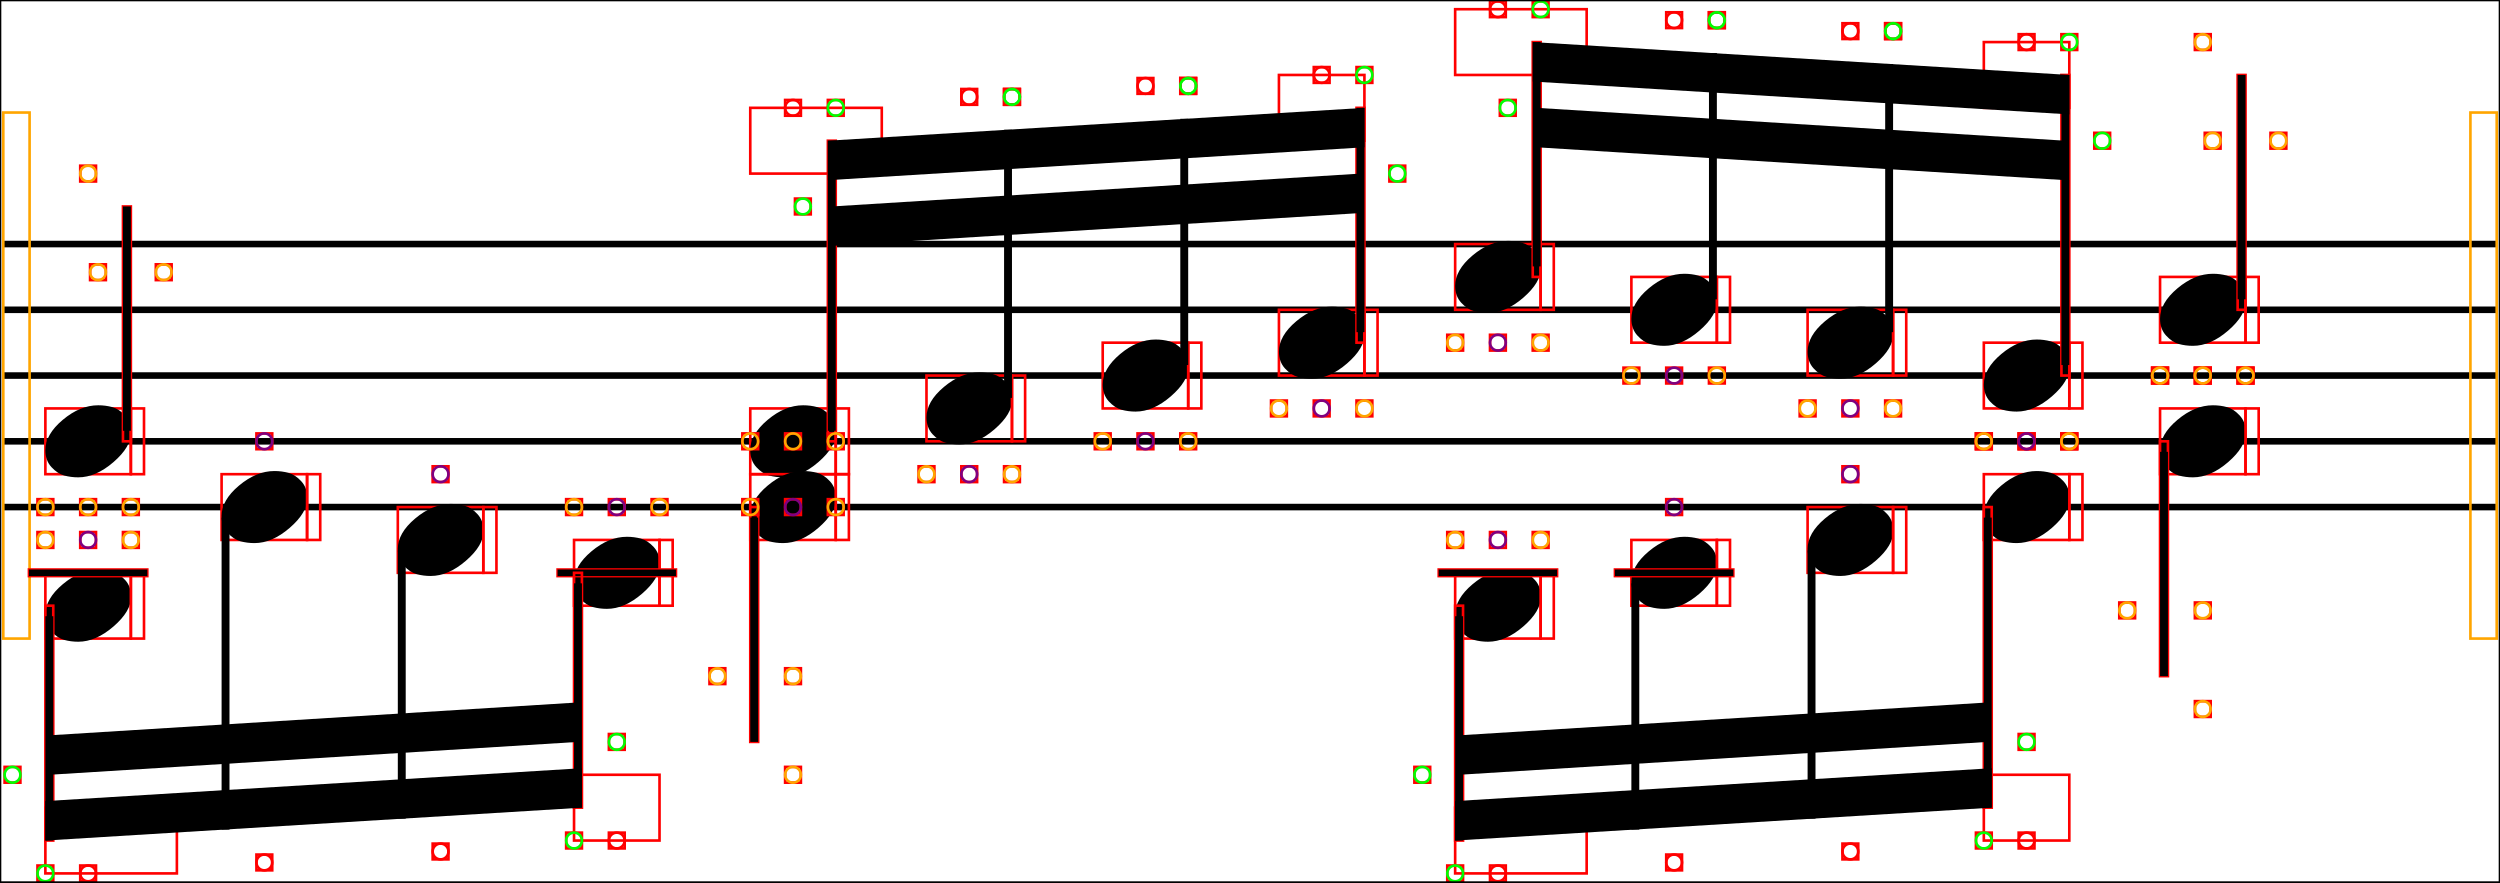
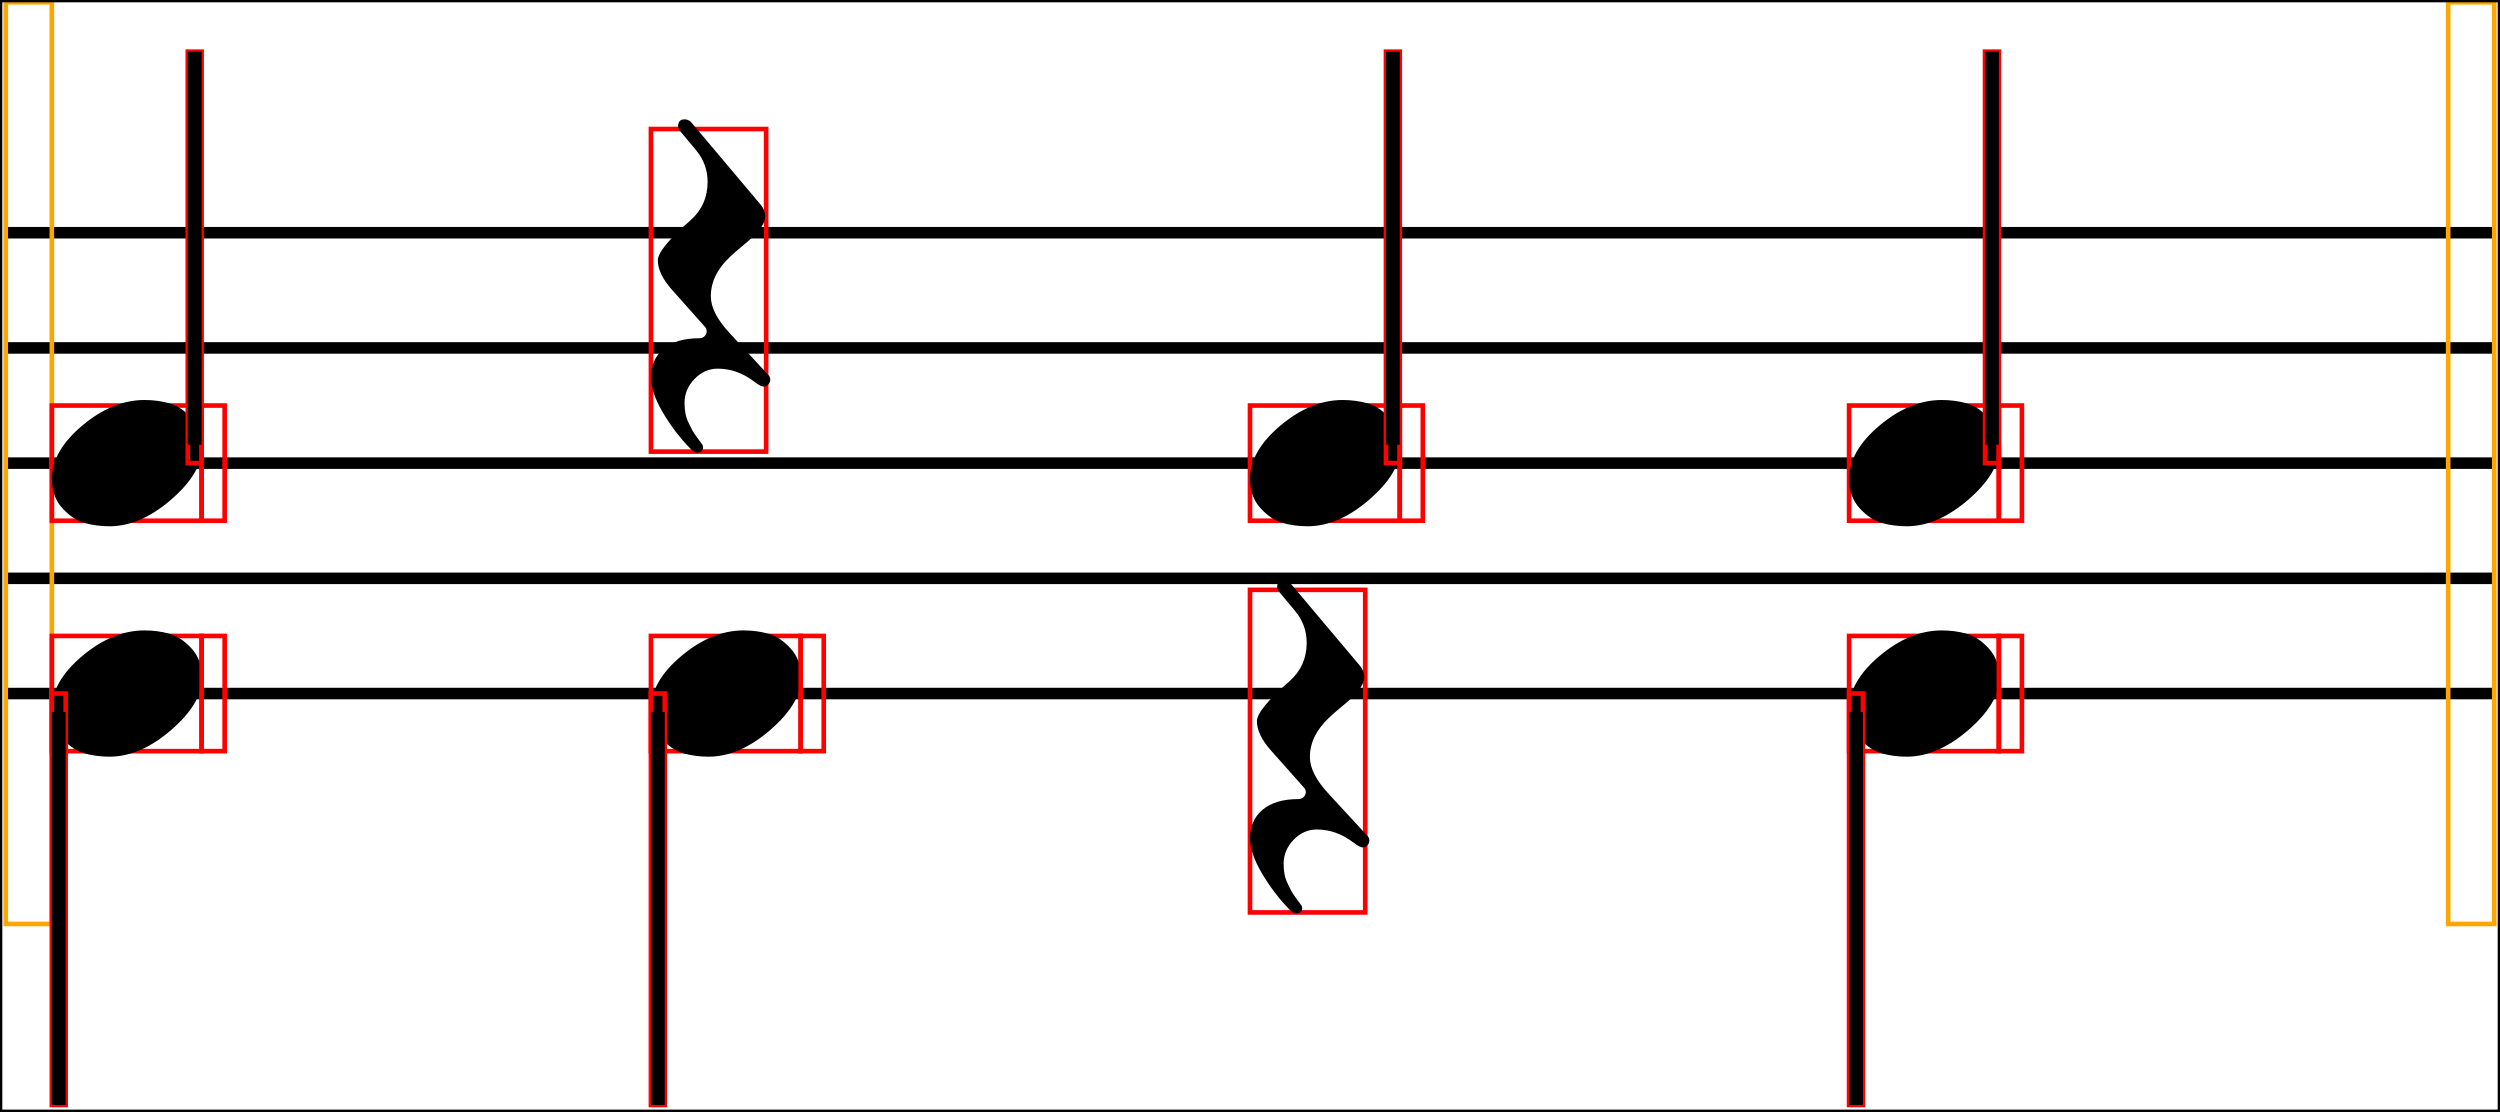
- <svg xmlns="http://www.w3.org/2000/svg" viewBox="0 0 950.5 335.571">
-   <line x1="1.25" y1="92.786" x2="949.25" y2="92.786" stroke="black" stroke-width="2.5" />
-   <line x1="1.25" y1="117.786" x2="949.25" y2="117.786" stroke="black" stroke-width="2.5" />
-   <line x1="1.25" y1="142.786" x2="949.25" y2="142.786" stroke="black" stroke-width="2.5" />
-   <line x1="1.25" y1="167.786" x2="949.25" y2="167.786" stroke="black" stroke-width="2.5" />
-   <line x1="1.25" y1="192.786" x2="949.25" y2="192.786" stroke="black" stroke-width="2.5" />
-   <rect x="1.25" y="42.786" width="10" height="200" stroke="orange" stroke-width="1" fill="none" />
-   <rect x="17.25" y="155.286" width="32.5" height="25" stroke="red" stroke-width="1" fill="none" />
-   <path d="M 17.25 171.186 Q 17.25 165.186 23.85 159.636 Q 30.45 154.086 37.35 154.086 Q 40.15 154.086 42.7 154.786 Q 45.25 155.486 47.55 157.986 Q 49.85 160.486 49.85 164.386 Q 49.85 169.886 43.15 175.686 Q 36.45 181.486 29.75 181.486 Q 26.95 181.486 24.4 180.786 Q 21.85 180.086 19.55 177.586 Q 17.25 175.086 17.25 171.186 Z " fill="black" />
-   <rect x="49.75" y="155.286" width="5" height="25" stroke="red" stroke-width="1" fill="none" />
-   <rect x="17.25" y="217.786" width="32.5" height="25" stroke="red" stroke-width="1" fill="none" />
-   <path d="M 17.25 233.686 Q 17.25 227.686 23.85 222.136 Q 30.45 216.586 37.35 216.586 Q 40.15 216.586 42.7 217.286 Q 45.25 217.986 47.55 220.486 Q 49.85 222.986 49.85 226.886 Q 49.85 232.386 43.15 238.186 Q 36.45 243.986 29.75 243.986 Q 26.95 243.986 24.4 243.286 Q 21.85 242.586 19.55 240.086 Q 17.25 237.586 17.25 233.686 Z " fill="black" />
-   <rect x="49.75" y="217.786" width="5" height="25" stroke="red" stroke-width="1" fill="none" />
-   <rect x="11" y="216.536" width="45" height="2.5" stroke="red" stroke-width="1" fill="none" />
-   <rect x="11" y="216.536" width="45" height="2.5" fill="black" />
-   <rect x="46.75" y="78.5" width="3" height="89.286" stroke="red" stroke-width="1" fill="none" />
-   <rect x="17.25" y="230.286" width="3" height="89.286" stroke="red" stroke-width="1" fill="none" />
-   <rect x="17.25" y="307.071" width="50" height="25" stroke="red" stroke-width="1" fill="none" />
-   <rect x="30.5" y="63" width="6" height="6" stroke="red" stroke-width="1" fill="none" />
-   <ellipse cx="33.5" cy="66" rx="3" ry="3" stroke="orange" stroke-width="1" fill="none" />
-   <rect x="30.5" y="189.786" width="6" height="6" stroke="red" stroke-width="1" fill="none" />
-   <ellipse cx="33.5" cy="192.786" rx="3" ry="3" stroke="orange" stroke-width="1" fill="none" />
-   <rect x="59.25" y="100.5" width="6" height="6" stroke="red" stroke-width="1" fill="none" />
-   <ellipse cx="62.25" cy="103.5" rx="3" ry="3" stroke="orange" stroke-width="1" fill="none" />
-   <rect x="46.75" y="189.786" width="6" height="6" stroke="red" stroke-width="1" fill="none" />
-   <ellipse cx="49.75" cy="192.786" rx="3" ry="3" stroke="orange" stroke-width="1" fill="none" />
-   <rect x="34.25" y="100.5" width="6" height="6" stroke="red" stroke-width="1" fill="none" />
-   <ellipse cx="37.25" cy="103.5" rx="3" ry="3" stroke="orange" stroke-width="1" fill="none" />
-   <rect x="14.25" y="189.786" width="6" height="6" stroke="red" stroke-width="1" fill="none" />
-   <ellipse cx="17.25" cy="192.786" rx="3" ry="3" stroke="orange" stroke-width="1" fill="none" />
-   <rect x="30.5" y="329.071" width="6" height="6" stroke="red" stroke-width="1" fill="none" />
-   <ellipse cx="33.5" cy="332.071" rx="3" ry="3" stroke="red" stroke-width="1" fill="none" />
-   <rect x="30.5" y="202.286" width="6" height="6" stroke="red" stroke-width="1" fill="none" />
-   <ellipse cx="33.5" cy="205.286" rx="3" ry="3" stroke="purple" stroke-width="1" fill="none" />
-   <rect x="14.25" y="329.071" width="6" height="6" stroke="red" stroke-width="1" fill="none" />
-   <ellipse cx="17.25" cy="332.071" rx="3" ry="3" stroke="lime" stroke-width="1" fill="none" />
-   <rect x="46.75" y="202.286" width="6" height="6" stroke="red" stroke-width="1" fill="none" />
-   <ellipse cx="49.75" cy="205.286" rx="3" ry="3" stroke="orange" stroke-width="1" fill="none" />
-   <rect x="1.75" y="291.571" width="6" height="6" stroke="red" stroke-width="1" fill="none" />
-   <ellipse cx="4.75" cy="294.571" rx="3" ry="3" stroke="lime" stroke-width="1" fill="none" />
-   <rect x="14.25" y="202.286" width="6" height="6" stroke="red" stroke-width="1" fill="none" />
-   <ellipse cx="17.25" cy="205.286" rx="3" ry="3" stroke="orange" stroke-width="1" fill="none" />
-   <rect x="84.25" y="180.286" width="32.5" height="25" stroke="red" stroke-width="1" fill="none" />
-   <path d="M 84.25 196.186 Q 84.25 190.186 90.85 184.636 Q 97.45 179.086 104.35 179.086 Q 107.15 179.086 109.7 179.786 Q 112.25 180.486 114.55 182.986 Q 116.85 185.486 116.85 189.386 Q 116.85 194.886 110.15 200.686 Q 103.45 206.486 96.75 206.486 Q 93.95 206.486 91.4 205.786 Q 88.85 205.086 86.55 202.586 Q 84.25 200.086 84.25 196.186 Z " fill="black" />
-   <rect x="116.75" y="180.286" width="5" height="25" stroke="red" stroke-width="1" fill="none" />
-   <rect x="97.5" y="324.905" width="6" height="6" stroke="red" stroke-width="1" fill="none" />
-   <ellipse cx="100.5" cy="327.905" rx="3" ry="3" stroke="red" stroke-width="1" fill="none" />
-   <rect x="97.5" y="164.786" width="6" height="6" stroke="red" stroke-width="1" fill="none" />
-   <ellipse cx="100.5" cy="167.786" rx="3" ry="3" stroke="purple" stroke-width="1" fill="none" />
-   <rect x="151.25" y="192.786" width="32.5" height="25" stroke="red" stroke-width="1" fill="none" />
-   <path d="M 151.25 208.686 Q 151.25 202.686 157.85 197.136 Q 164.45 191.586 171.35 191.586 Q 174.15 191.586 176.7 192.286 Q 179.25 192.986 181.55 195.486 Q 183.85 197.986 183.85 201.886 Q 183.85 207.386 177.15 213.186 Q 170.45 218.986 163.75 218.986 Q 160.95 218.986 158.4 218.286 Q 155.85 217.586 153.55 215.086 Q 151.25 212.586 151.25 208.686 Z " fill="black" />
-   <rect x="183.75" y="192.786" width="5" height="25" stroke="red" stroke-width="1" fill="none" />
-   <rect x="164.5" y="320.738" width="6" height="6" stroke="red" stroke-width="1" fill="none" />
-   <ellipse cx="167.5" cy="323.738" rx="3" ry="3" stroke="red" stroke-width="1" fill="none" />
-   <rect x="164.5" y="177.286" width="6" height="6" stroke="red" stroke-width="1" fill="none" />
-   <ellipse cx="167.5" cy="180.286" rx="3" ry="3" stroke="purple" stroke-width="1" fill="none" />
-   <rect x="218.25" y="205.286" width="32.5" height="25" stroke="red" stroke-width="1" fill="none" />
-   <path d="M 218.25 221.186 Q 218.25 215.186 224.85 209.636 Q 231.45 204.086 238.35 204.086 Q 241.15 204.086 243.7 204.786 Q 246.25 205.486 248.55 207.986 Q 250.85 210.486 250.85 214.386 Q 250.85 219.886 244.15 225.686 Q 237.45 231.486 230.75 231.486 Q 227.95 231.486 225.4 230.786 Q 222.85 230.086 220.55 227.586 Q 218.25 225.086 218.25 221.186 Z " fill="black" />
-   <rect x="250.75" y="205.286" width="5" height="25" stroke="red" stroke-width="1" fill="none" />
-   <rect x="212" y="216.536" width="45" height="2.5" stroke="red" stroke-width="1" fill="none" />
-   <rect x="212" y="216.536" width="45" height="2.5" fill="black" />
-   <rect x="218.25" y="217.786" width="3" height="89.286" stroke="red" stroke-width="1" fill="none" />
-   <rect x="218.25" y="294.571" width="32.5" height="25" stroke="red" stroke-width="1" fill="none" />
-   <rect x="231.5" y="316.571" width="6" height="6" stroke="red" stroke-width="1" fill="none" />
-   <ellipse cx="234.5" cy="319.571" rx="3" ry="3" stroke="red" stroke-width="1" fill="none" />
-   <rect x="231.5" y="189.786" width="6" height="6" stroke="red" stroke-width="1" fill="none" />
-   <ellipse cx="234.5" cy="192.786" rx="3" ry="3" stroke="purple" stroke-width="1" fill="none" />
-   <rect x="231.5" y="279.071" width="6" height="6" stroke="red" stroke-width="1" fill="none" />
-   <ellipse cx="234.5" cy="282.071" rx="3" ry="3" stroke="lime" stroke-width="1" fill="none" />
-   <rect x="247.75" y="189.786" width="6" height="6" stroke="red" stroke-width="1" fill="none" />
-   <ellipse cx="250.75" cy="192.786" rx="3" ry="3" stroke="orange" stroke-width="1" fill="none" />
-   <rect x="215.25" y="316.571" width="6" height="6" stroke="red" stroke-width="1" fill="none" />
-   <ellipse cx="218.25" cy="319.571" rx="3" ry="3" stroke="lime" stroke-width="1" fill="none" />
-   <rect x="215.25" y="189.786" width="6" height="6" stroke="red" stroke-width="1" fill="none" />
-   <ellipse cx="218.25" cy="192.786" rx="3" ry="3" stroke="orange" stroke-width="1" fill="none" />
-   <rect x="285.25" y="155.286" width="32.5" height="25" stroke="red" stroke-width="1" fill="none" />
-   <path d="M 285.25 171.186 Q 285.25 165.186 291.85 159.636 Q 298.45 154.086 305.35 154.086 Q 308.15 154.086 310.7 154.786 Q 313.25 155.486 315.55 157.986 Q 317.85 160.486 317.85 164.386 Q 317.85 169.886 311.15 175.686 Q 304.45 181.486 297.75 181.486 Q 294.95 181.486 292.4 180.786 Q 289.85 180.086 287.55 177.586 Q 285.25 175.086 285.25 171.186 Z " fill="black" />
-   <rect x="317.75" y="155.286" width="5" height="25" stroke="red" stroke-width="1" fill="none" />
-   <rect x="285.25" y="180.286" width="32.5" height="25" stroke="red" stroke-width="1" fill="none" />
-   <path d="M 285.25 196.186 Q 285.25 190.186 291.85 184.636 Q 298.45 179.086 305.35 179.086 Q 308.15 179.086 310.7 179.786 Q 313.25 180.486 315.55 182.986 Q 317.85 185.486 317.85 189.386 Q 317.85 194.886 311.15 200.686 Q 304.45 206.486 297.75 206.486 Q 294.95 206.486 292.4 205.786 Q 289.85 205.086 287.55 202.586 Q 285.25 200.086 285.25 196.186 Z " fill="black" />
-   <rect x="317.75" y="180.286" width="5" height="25" stroke="red" stroke-width="1" fill="none" />
-   <rect x="314.75" y="53.5" width="3" height="114.286" stroke="red" stroke-width="1" fill="none" />
-   <rect x="285.25" y="41" width="50" height="25" stroke="red" stroke-width="1" fill="none" />
-   <rect x="285.25" y="192.786" width="3" height="89.286" stroke="red" stroke-width="1" fill="none" />
-   <rect x="298.5" y="38" width="6" height="6" stroke="red" stroke-width="1" fill="none" />
-   <ellipse cx="301.5" cy="41" rx="3" ry="3" stroke="red" stroke-width="1" fill="none" />
-   <rect x="298.5" y="189.786" width="6" height="6" stroke="red" stroke-width="1" fill="none" />
-   <ellipse cx="301.5" cy="192.786" rx="3" ry="3" stroke="purple" stroke-width="1" fill="none" />
-   <rect x="314.75" y="38" width="6" height="6" stroke="red" stroke-width="1" fill="none" />
-   <ellipse cx="317.75" cy="41" rx="3" ry="3" stroke="lime" stroke-width="1" fill="none" />
-   <rect x="314.75" y="189.786" width="6" height="6" stroke="red" stroke-width="1" fill="none" />
-   <ellipse cx="317.75" cy="192.786" rx="3" ry="3" stroke="orange" stroke-width="1" fill="none" />
-   <rect x="302.25" y="75.5" width="6" height="6" stroke="red" stroke-width="1" fill="none" />
-   <ellipse cx="305.25" cy="78.5" rx="3" ry="3" stroke="lime" stroke-width="1" fill="none" />
-   <rect x="282.25" y="189.786" width="6" height="6" stroke="red" stroke-width="1" fill="none" />
-   <ellipse cx="285.25" cy="192.786" rx="3" ry="3" stroke="orange" stroke-width="1" fill="none" />
-   <rect x="298.5" y="291.571" width="6" height="6" stroke="red" stroke-width="1" fill="none" />
-   <ellipse cx="301.5" cy="294.571" rx="3" ry="3" stroke="orange" stroke-width="1" fill="none" />
-   <rect x="298.5" y="164.786" width="6" height="6" stroke="red" stroke-width="1" fill="none" />
-   <ellipse cx="301.5" cy="167.786" rx="3" ry="3" stroke="orange" stroke-width="1" fill="none" />
-   <rect x="298.5" y="254.071" width="6" height="6" stroke="red" stroke-width="1" fill="none" />
-   <ellipse cx="301.5" cy="257.071" rx="3" ry="3" stroke="orange" stroke-width="1" fill="none" />
-   <rect x="314.75" y="164.786" width="6" height="6" stroke="red" stroke-width="1" fill="none" />
-   <ellipse cx="317.75" cy="167.786" rx="3" ry="3" stroke="orange" stroke-width="1" fill="none" />
-   <rect x="269.75" y="254.071" width="6" height="6" stroke="red" stroke-width="1" fill="none" />
-   <ellipse cx="272.75" cy="257.071" rx="3" ry="3" stroke="orange" stroke-width="1" fill="none" />
-   <rect x="282.25" y="164.786" width="6" height="6" stroke="red" stroke-width="1" fill="none" />
-   <ellipse cx="285.25" cy="167.786" rx="3" ry="3" stroke="orange" stroke-width="1" fill="none" />
-   <rect x="352.25" y="142.786" width="32.5" height="25" stroke="red" stroke-width="1" fill="none" />
-   <path d="M 352.25 158.686 Q 352.25 152.686 358.85 147.136 Q 365.45 141.586 372.35 141.586 Q 375.15 141.586 377.7 142.286 Q 380.25 142.986 382.55 145.486 Q 384.85 147.986 384.85 151.886 Q 384.85 157.386 378.15 163.186 Q 371.45 168.986 364.75 168.986 Q 361.95 168.986 359.4 168.286 Q 356.85 167.586 354.55 165.086 Q 352.25 162.586 352.25 158.686 Z " fill="black" />
-   <rect x="384.75" y="142.786" width="5" height="25" stroke="red" stroke-width="1" fill="none" />
-   <rect x="365.5" y="33.833" width="6" height="6" stroke="red" stroke-width="1" fill="none" />
-   <ellipse cx="368.5" cy="36.833" rx="3" ry="3" stroke="red" stroke-width="1" fill="none" />
-   <rect x="365.5" y="177.286" width="6" height="6" stroke="red" stroke-width="1" fill="none" />
-   <ellipse cx="368.5" cy="180.286" rx="3" ry="3" stroke="purple" stroke-width="1" fill="none" />
-   <rect x="381.75" y="33.833" width="6" height="6" stroke="red" stroke-width="1" fill="none" />
-   <ellipse cx="384.75" cy="36.833" rx="3" ry="3" stroke="lime" stroke-width="1" fill="none" />
-   <rect x="381.75" y="177.286" width="6" height="6" stroke="red" stroke-width="1" fill="none" />
-   <ellipse cx="384.75" cy="180.286" rx="3" ry="3" stroke="orange" stroke-width="1" fill="none" />
-   <rect x="381.75" y="33.833" width="6" height="6" stroke="red" stroke-width="1" fill="none" />
-   <ellipse cx="384.75" cy="36.833" rx="3" ry="3" stroke="lime" stroke-width="1" fill="none" />
-   <rect x="349.25" y="177.286" width="6" height="6" stroke="red" stroke-width="1" fill="none" />
-   <ellipse cx="352.25" cy="180.286" rx="3" ry="3" stroke="orange" stroke-width="1" fill="none" />
-   <rect x="419.25" y="130.286" width="32.5" height="25" stroke="red" stroke-width="1" fill="none" />
-   <path d="M 419.25 146.186 Q 419.25 140.186 425.85 134.636 Q 432.45 129.086 439.35 129.086 Q 442.15 129.086 444.7 129.786 Q 447.25 130.486 449.55 132.986 Q 451.85 135.486 451.85 139.386 Q 451.85 144.886 445.15 150.686 Q 438.45 156.486 431.75 156.486 Q 428.95 156.486 426.4 155.786 Q 423.85 155.086 421.55 152.586 Q 419.25 150.086 419.25 146.186 Z " fill="black" />
-   <rect x="451.75" y="130.286" width="5" height="25" stroke="red" stroke-width="1" fill="none" />
-   <rect x="432.5" y="29.667" width="6" height="6" stroke="red" stroke-width="1" fill="none" />
-   <ellipse cx="435.5" cy="32.667" rx="3" ry="3" stroke="red" stroke-width="1" fill="none" />
-   <rect x="432.5" y="164.786" width="6" height="6" stroke="red" stroke-width="1" fill="none" />
-   <ellipse cx="435.5" cy="167.786" rx="3" ry="3" stroke="purple" stroke-width="1" fill="none" />
-   <rect x="448.75" y="29.667" width="6" height="6" stroke="red" stroke-width="1" fill="none" />
-   <ellipse cx="451.75" cy="32.667" rx="3" ry="3" stroke="lime" stroke-width="1" fill="none" />
-   <rect x="448.75" y="164.786" width="6" height="6" stroke="red" stroke-width="1" fill="none" />
-   <ellipse cx="451.75" cy="167.786" rx="3" ry="3" stroke="orange" stroke-width="1" fill="none" />
-   <rect x="448.75" y="29.667" width="6" height="6" stroke="red" stroke-width="1" fill="none" />
-   <ellipse cx="451.75" cy="32.667" rx="3" ry="3" stroke="lime" stroke-width="1" fill="none" />
-   <rect x="416.25" y="164.786" width="6" height="6" stroke="red" stroke-width="1" fill="none" />
-   <ellipse cx="419.25" cy="167.786" rx="3" ry="3" stroke="orange" stroke-width="1" fill="none" />
-   <rect x="486.25" y="117.786" width="32.5" height="25" stroke="red" stroke-width="1" fill="none" />
-   <path d="M 486.25 133.686 Q 486.25 127.686 492.85 122.136 Q 499.45 116.586 506.35 116.586 Q 509.15 116.586 511.7 117.286 Q 514.25 117.986 516.55 120.486 Q 518.85 122.986 518.85 126.886 Q 518.85 132.386 512.15 138.186 Q 505.45 143.986 498.75 143.986 Q 495.95 143.986 493.4 143.286 Q 490.85 142.586 488.55 140.086 Q 486.25 137.586 486.25 133.686 Z " fill="black" />
-   <rect x="518.75" y="117.786" width="5" height="25" stroke="red" stroke-width="1" fill="none" />
-   <rect x="515.75" y="41" width="3" height="89.286" stroke="red" stroke-width="1" fill="none" />
-   <rect x="486.25" y="28.5" width="32.5" height="25" stroke="red" stroke-width="1" fill="none" />
-   <rect x="499.5" y="25.5" width="6" height="6" stroke="red" stroke-width="1" fill="none" />
-   <ellipse cx="502.5" cy="28.5" rx="3" ry="3" stroke="red" stroke-width="1" fill="none" />
-   <rect x="499.5" y="152.286" width="6" height="6" stroke="red" stroke-width="1" fill="none" />
-   <ellipse cx="502.5" cy="155.286" rx="3" ry="3" stroke="purple" stroke-width="1" fill="none" />
-   <rect x="528.25" y="63" width="6" height="6" stroke="red" stroke-width="1" fill="none" />
-   <ellipse cx="531.25" cy="66" rx="3" ry="3" stroke="lime" stroke-width="1" fill="none" />
-   <rect x="515.75" y="152.286" width="6" height="6" stroke="red" stroke-width="1" fill="none" />
-   <ellipse cx="518.75" cy="155.286" rx="3" ry="3" stroke="orange" stroke-width="1" fill="none" />
-   <rect x="515.75" y="25.5" width="6" height="6" stroke="red" stroke-width="1" fill="none" />
-   <ellipse cx="518.75" cy="28.5" rx="3" ry="3" stroke="lime" stroke-width="1" fill="none" />
-   <rect x="483.25" y="152.286" width="6" height="6" stroke="red" stroke-width="1" fill="none" />
-   <ellipse cx="486.25" cy="155.286" rx="3" ry="3" stroke="orange" stroke-width="1" fill="none" />
-   <rect x="553.25" y="92.786" width="32.5" height="25" stroke="red" stroke-width="1" fill="none" />
-   <path d="M 553.25 108.686 Q 553.25 102.686 559.85 97.136 Q 566.45 91.586 573.35 91.586 Q 576.15 91.586 578.7 92.286 Q 581.25 92.986 583.55 95.486 Q 585.85 97.986 585.85 101.886 Q 585.85 107.386 579.15 113.186 Q 572.45 118.986 565.75 118.986 Q 562.95 118.986 560.4 118.286 Q 557.85 117.586 555.55 115.086 Q 553.25 112.586 553.25 108.686 Z " fill="black" />
-   <rect x="585.75" y="92.786" width="5" height="25" stroke="red" stroke-width="1" fill="none" />
-   <rect x="553.25" y="217.786" width="32.5" height="25" stroke="red" stroke-width="1" fill="none" />
-   <path d="M 553.25 233.686 Q 553.25 227.686 559.85 222.136 Q 566.45 216.586 573.35 216.586 Q 576.15 216.586 578.7 217.286 Q 581.25 217.986 583.55 220.486 Q 585.85 222.986 585.85 226.886 Q 585.85 232.386 579.15 238.186 Q 572.45 243.986 565.75 243.986 Q 562.95 243.986 560.4 243.286 Q 557.85 242.586 555.55 240.086 Q 553.25 237.586 553.25 233.686 Z " fill="black" />
-   <rect x="585.75" y="217.786" width="5" height="25" stroke="red" stroke-width="1" fill="none" />
-   <rect x="547" y="216.536" width="45" height="2.5" stroke="red" stroke-width="1" fill="none" />
-   <rect x="547" y="216.536" width="45" height="2.5" fill="black" />
-   <rect x="582.75" y="16" width="3" height="89.286" stroke="red" stroke-width="1" fill="none" />
-   <rect x="553.25" y="3.5" width="50" height="25" stroke="red" stroke-width="1" fill="none" />
-   <rect x="553.25" y="230.286" width="3" height="89.286" stroke="red" stroke-width="1" fill="none" />
-   <rect x="553.25" y="307.071" width="50" height="25" stroke="red" stroke-width="1" fill="none" />
-   <rect x="566.5" y="0.5" width="6" height="6" stroke="red" stroke-width="1" fill="none" />
-   <ellipse cx="569.5" cy="3.5" rx="3" ry="3" stroke="red" stroke-width="1" fill="none" />
-   <rect x="566.5" y="127.286" width="6" height="6" stroke="red" stroke-width="1" fill="none" />
-   <ellipse cx="569.5" cy="130.286" rx="3" ry="3" stroke="purple" stroke-width="1" fill="none" />
-   <rect x="582.75" y="0.5" width="6" height="6" stroke="red" stroke-width="1" fill="none" />
-   <ellipse cx="585.75" cy="3.5" rx="3" ry="3" stroke="lime" stroke-width="1" fill="none" />
-   <rect x="582.75" y="127.286" width="6" height="6" stroke="red" stroke-width="1" fill="none" />
-   <ellipse cx="585.75" cy="130.286" rx="3" ry="3" stroke="orange" stroke-width="1" fill="none" />
-   <rect x="570.25" y="38" width="6" height="6" stroke="red" stroke-width="1" fill="none" />
-   <ellipse cx="573.25" cy="41" rx="3" ry="3" stroke="lime" stroke-width="1" fill="none" />
-   <rect x="550.25" y="127.286" width="6" height="6" stroke="red" stroke-width="1" fill="none" />
-   <ellipse cx="553.25" cy="130.286" rx="3" ry="3" stroke="orange" stroke-width="1" fill="none" />
-   <rect x="566.5" y="329.071" width="6" height="6" stroke="red" stroke-width="1" fill="none" />
-   <ellipse cx="569.5" cy="332.071" rx="3" ry="3" stroke="red" stroke-width="1" fill="none" />
-   <rect x="566.5" y="202.286" width="6" height="6" stroke="red" stroke-width="1" fill="none" />
-   <ellipse cx="569.5" cy="205.286" rx="3" ry="3" stroke="purple" stroke-width="1" fill="none" />
-   <rect x="550.25" y="329.071" width="6" height="6" stroke="red" stroke-width="1" fill="none" />
-   <ellipse cx="553.25" cy="332.071" rx="3" ry="3" stroke="lime" stroke-width="1" fill="none" />
-   <rect x="582.75" y="202.286" width="6" height="6" stroke="red" stroke-width="1" fill="none" />
-   <ellipse cx="585.75" cy="205.286" rx="3" ry="3" stroke="orange" stroke-width="1" fill="none" />
-   <rect x="537.75" y="291.571" width="6" height="6" stroke="red" stroke-width="1" fill="none" />
-   <ellipse cx="540.75" cy="294.571" rx="3" ry="3" stroke="lime" stroke-width="1" fill="none" />
-   <rect x="550.25" y="202.286" width="6" height="6" stroke="red" stroke-width="1" fill="none" />
-   <ellipse cx="553.25" cy="205.286" rx="3" ry="3" stroke="orange" stroke-width="1" fill="none" />
-   <rect x="620.25" y="105.286" width="32.5" height="25" stroke="red" stroke-width="1" fill="none" />
-   <path d="M 620.25 121.186 Q 620.25 115.186 626.85 109.636 Q 633.45 104.086 640.35 104.086 Q 643.15 104.086 645.7 104.786 Q 648.25 105.486 650.55 107.986 Q 652.85 110.486 652.85 114.386 Q 652.85 119.886 646.15 125.686 Q 639.45 131.486 632.75 131.486 Q 629.95 131.486 627.4 130.786 Q 624.85 130.086 622.55 127.586 Q 620.25 125.086 620.25 121.186 Z " fill="black" />
-   <rect x="652.75" y="105.286" width="5" height="25" stroke="red" stroke-width="1" fill="none" />
-   <rect x="620.25" y="205.286" width="32.5" height="25" stroke="red" stroke-width="1" fill="none" />
-   <path d="M 620.25 221.186 Q 620.25 215.186 626.85 209.636 Q 633.45 204.086 640.35 204.086 Q 643.15 204.086 645.7 204.786 Q 648.25 205.486 650.55 207.986 Q 652.85 210.486 652.85 214.386 Q 652.85 219.886 646.15 225.686 Q 639.45 231.486 632.75 231.486 Q 629.95 231.486 627.4 230.786 Q 624.85 230.086 622.55 227.586 Q 620.25 225.086 620.25 221.186 Z " fill="black" />
-   <rect x="652.75" y="205.286" width="5" height="25" stroke="red" stroke-width="1" fill="none" />
-   <rect x="614" y="216.536" width="45" height="2.5" stroke="red" stroke-width="1" fill="none" />
-   <rect x="614" y="216.536" width="45" height="2.5" fill="black" />
-   <rect x="633.5" y="4.667" width="6" height="6" stroke="red" stroke-width="1" fill="none" />
-   <ellipse cx="636.5" cy="7.667" rx="3" ry="3" stroke="red" stroke-width="1" fill="none" />
-   <rect x="633.5" y="139.786" width="6" height="6" stroke="red" stroke-width="1" fill="none" />
-   <ellipse cx="636.5" cy="142.786" rx="3" ry="3" stroke="purple" stroke-width="1" fill="none" />
-   <rect x="649.75" y="4.667" width="6" height="6" stroke="red" stroke-width="1" fill="none" />
-   <ellipse cx="652.75" cy="7.667" rx="3" ry="3" stroke="lime" stroke-width="1" fill="none" />
-   <rect x="649.75" y="139.786" width="6" height="6" stroke="red" stroke-width="1" fill="none" />
-   <ellipse cx="652.75" cy="142.786" rx="3" ry="3" stroke="orange" stroke-width="1" fill="none" />
-   <rect x="649.75" y="4.667" width="6" height="6" stroke="red" stroke-width="1" fill="none" />
-   <ellipse cx="652.75" cy="7.667" rx="3" ry="3" stroke="lime" stroke-width="1" fill="none" />
-   <rect x="617.25" y="139.786" width="6" height="6" stroke="red" stroke-width="1" fill="none" />
-   <ellipse cx="620.25" cy="142.786" rx="3" ry="3" stroke="orange" stroke-width="1" fill="none" />
-   <rect x="633.5" y="324.905" width="6" height="6" stroke="red" stroke-width="1" fill="none" />
-   <ellipse cx="636.5" cy="327.905" rx="3" ry="3" stroke="red" stroke-width="1" fill="none" />
-   <rect x="633.5" y="189.786" width="6" height="6" stroke="red" stroke-width="1" fill="none" />
-   <ellipse cx="636.5" cy="192.786" rx="3" ry="3" stroke="purple" stroke-width="1" fill="none" />
-   <rect x="687.25" y="117.786" width="32.5" height="25" stroke="red" stroke-width="1" fill="none" />
-   <path d="M 687.25 133.686 Q 687.25 127.686 693.85 122.136 Q 700.45 116.586 707.35 116.586 Q 710.15 116.586 712.7 117.286 Q 715.25 117.986 717.55 120.486 Q 719.85 122.986 719.85 126.886 Q 719.85 132.386 713.15 138.186 Q 706.45 143.986 699.75 143.986 Q 696.95 143.986 694.4 143.286 Q 691.85 142.586 689.55 140.086 Q 687.25 137.586 687.25 133.686 Z " fill="black" />
-   <rect x="719.75" y="117.786" width="5" height="25" stroke="red" stroke-width="1" fill="none" />
-   <rect x="687.25" y="192.786" width="32.5" height="25" stroke="red" stroke-width="1" fill="none" />
-   <path d="M 687.25 208.686 Q 687.25 202.686 693.85 197.136 Q 700.45 191.586 707.35 191.586 Q 710.15 191.586 712.7 192.286 Q 715.25 192.986 717.55 195.486 Q 719.85 197.986 719.85 201.886 Q 719.85 207.386 713.15 213.186 Q 706.45 218.986 699.75 218.986 Q 696.95 218.986 694.4 218.286 Q 691.85 217.586 689.55 215.086 Q 687.25 212.586 687.25 208.686 Z " fill="black" />
-   <rect x="719.75" y="192.786" width="5" height="25" stroke="red" stroke-width="1" fill="none" />
-   <rect x="700.5" y="8.833" width="6" height="6" stroke="red" stroke-width="1" fill="none" />
-   <ellipse cx="703.5" cy="11.833" rx="3" ry="3" stroke="red" stroke-width="1" fill="none" />
-   <rect x="700.5" y="152.286" width="6" height="6" stroke="red" stroke-width="1" fill="none" />
-   <ellipse cx="703.5" cy="155.286" rx="3" ry="3" stroke="purple" stroke-width="1" fill="none" />
-   <rect x="716.75" y="8.833" width="6" height="6" stroke="red" stroke-width="1" fill="none" />
-   <ellipse cx="719.75" cy="11.833" rx="3" ry="3" stroke="lime" stroke-width="1" fill="none" />
-   <rect x="716.75" y="152.286" width="6" height="6" stroke="red" stroke-width="1" fill="none" />
-   <ellipse cx="719.75" cy="155.286" rx="3" ry="3" stroke="orange" stroke-width="1" fill="none" />
-   <rect x="716.75" y="8.833" width="6" height="6" stroke="red" stroke-width="1" fill="none" />
-   <ellipse cx="719.75" cy="11.833" rx="3" ry="3" stroke="lime" stroke-width="1" fill="none" />
-   <rect x="684.25" y="152.286" width="6" height="6" stroke="red" stroke-width="1" fill="none" />
-   <ellipse cx="687.25" cy="155.286" rx="3" ry="3" stroke="orange" stroke-width="1" fill="none" />
-   <rect x="700.5" y="320.738" width="6" height="6" stroke="red" stroke-width="1" fill="none" />
-   <ellipse cx="703.5" cy="323.738" rx="3" ry="3" stroke="red" stroke-width="1" fill="none" />
-   <rect x="700.5" y="177.286" width="6" height="6" stroke="red" stroke-width="1" fill="none" />
-   <ellipse cx="703.5" cy="180.286" rx="3" ry="3" stroke="purple" stroke-width="1" fill="none" />
-   <rect x="754.25" y="130.286" width="32.5" height="25" stroke="red" stroke-width="1" fill="none" />
-   <path d="M 754.25 146.186 Q 754.25 140.186 760.85 134.636 Q 767.45 129.086 774.35 129.086 Q 777.15 129.086 779.7 129.786 Q 782.25 130.486 784.55 132.986 Q 786.85 135.486 786.85 139.386 Q 786.85 144.886 780.15 150.686 Q 773.45 156.486 766.75 156.486 Q 763.95 156.486 761.4 155.786 Q 758.85 155.086 756.55 152.586 Q 754.25 150.086 754.25 146.186 Z " fill="black" />
-   <rect x="786.75" y="130.286" width="5" height="25" stroke="red" stroke-width="1" fill="none" />
-   <rect x="754.25" y="180.286" width="32.5" height="25" stroke="red" stroke-width="1" fill="none" />
-   <path d="M 754.25 196.186 Q 754.25 190.186 760.85 184.636 Q 767.45 179.086 774.35 179.086 Q 777.15 179.086 779.7 179.786 Q 782.25 180.486 784.55 182.986 Q 786.85 185.486 786.85 189.386 Q 786.85 194.886 780.15 200.686 Q 773.45 206.486 766.75 206.486 Q 763.95 206.486 761.4 205.786 Q 758.85 205.086 756.55 202.586 Q 754.25 200.086 754.25 196.186 Z " fill="black" />
-   <rect x="786.75" y="180.286" width="5" height="25" stroke="red" stroke-width="1" fill="none" />
-   <rect x="783.75" y="28.5" width="3" height="114.286" stroke="red" stroke-width="1" fill="none" />
-   <rect x="754.25" y="16" width="32.5" height="25" stroke="red" stroke-width="1" fill="none" />
-   <rect x="754.25" y="192.786" width="3" height="114.286" stroke="red" stroke-width="1" fill="none" />
-   <rect x="754.25" y="294.571" width="32.5" height="25" stroke="red" stroke-width="1" fill="none" />
-   <rect x="767.5" y="13" width="6" height="6" stroke="red" stroke-width="1" fill="none" />
-   <ellipse cx="770.5" cy="16" rx="3" ry="3" stroke="red" stroke-width="1" fill="none" />
-   <rect x="767.5" y="164.786" width="6" height="6" stroke="red" stroke-width="1" fill="none" />
-   <ellipse cx="770.5" cy="167.786" rx="3" ry="3" stroke="purple" stroke-width="1" fill="none" />
-   <rect x="796.25" y="50.5" width="6" height="6" stroke="red" stroke-width="1" fill="none" />
-   <ellipse cx="799.25" cy="53.5" rx="3" ry="3" stroke="lime" stroke-width="1" fill="none" />
-   <rect x="783.75" y="164.786" width="6" height="6" stroke="red" stroke-width="1" fill="none" />
-   <ellipse cx="786.75" cy="167.786" rx="3" ry="3" stroke="orange" stroke-width="1" fill="none" />
-   <rect x="783.75" y="13" width="6" height="6" stroke="red" stroke-width="1" fill="none" />
-   <ellipse cx="786.75" cy="16" rx="3" ry="3" stroke="lime" stroke-width="1" fill="none" />
-   <rect x="751.25" y="164.786" width="6" height="6" stroke="red" stroke-width="1" fill="none" />
-   <ellipse cx="754.25" cy="167.786" rx="3" ry="3" stroke="orange" stroke-width="1" fill="none" />
-   <rect x="767.5" y="316.571" width="6" height="6" stroke="red" stroke-width="1" fill="none" />
-   <ellipse cx="770.5" cy="319.571" rx="3" ry="3" stroke="red" stroke-width="1" fill="none" />
-   <rect x="767.5" y="164.786" width="6" height="6" stroke="red" stroke-width="1" fill="none" />
-   <ellipse cx="770.5" cy="167.786" rx="3" ry="3" stroke="purple" stroke-width="1" fill="none" />
-   <rect x="767.5" y="279.071" width="6" height="6" stroke="red" stroke-width="1" fill="none" />
-   <ellipse cx="770.5" cy="282.071" rx="3" ry="3" stroke="lime" stroke-width="1" fill="none" />
-   <rect x="783.75" y="164.786" width="6" height="6" stroke="red" stroke-width="1" fill="none" />
-   <ellipse cx="786.75" cy="167.786" rx="3" ry="3" stroke="orange" stroke-width="1" fill="none" />
-   <rect x="751.25" y="316.571" width="6" height="6" stroke="red" stroke-width="1" fill="none" />
-   <ellipse cx="754.25" cy="319.571" rx="3" ry="3" stroke="lime" stroke-width="1" fill="none" />
-   <rect x="751.25" y="164.786" width="6" height="6" stroke="red" stroke-width="1" fill="none" />
-   <ellipse cx="754.25" cy="167.786" rx="3" ry="3" stroke="orange" stroke-width="1" fill="none" />
-   <rect x="821.25" y="105.286" width="32.5" height="25" stroke="red" stroke-width="1" fill="none" />
-   <path d="M 821.25 121.186 Q 821.25 115.186 827.85 109.636 Q 834.45 104.086 841.35 104.086 Q 844.15 104.086 846.7 104.786 Q 849.25 105.486 851.55 107.986 Q 853.85 110.486 853.85 114.386 Q 853.85 119.886 847.15 125.686 Q 840.45 131.486 833.75 131.486 Q 830.95 131.486 828.4 130.786 Q 825.85 130.086 823.55 127.586 Q 821.25 125.086 821.25 121.186 Z " fill="black" />
-   <rect x="853.75" y="105.286" width="5" height="25" stroke="red" stroke-width="1" fill="none" />
-   <rect x="821.25" y="155.286" width="32.5" height="25" stroke="red" stroke-width="1" fill="none" />
-   <path d="M 821.25 171.186 Q 821.25 165.186 827.85 159.636 Q 834.45 154.086 841.35 154.086 Q 844.15 154.086 846.7 154.786 Q 849.25 155.486 851.55 157.986 Q 853.85 160.486 853.85 164.386 Q 853.85 169.886 847.15 175.686 Q 840.45 181.486 833.75 181.486 Q 830.95 181.486 828.4 180.786 Q 825.85 180.086 823.55 177.586 Q 821.25 175.086 821.25 171.186 Z " fill="black" />
-   <rect x="853.75" y="155.286" width="5" height="25" stroke="red" stroke-width="1" fill="none" />
-   <rect x="850.75" y="28.5" width="3" height="89.286" stroke="red" stroke-width="1" fill="none" />
-   <rect x="821.25" y="167.786" width="3" height="89.286" stroke="red" stroke-width="1" fill="none" />
-   <rect x="834.5" y="13" width="6" height="6" stroke="red" stroke-width="1" fill="none" />
-   <ellipse cx="837.5" cy="16" rx="3" ry="3" stroke="orange" stroke-width="1" fill="none" />
-   <rect x="834.5" y="139.786" width="6" height="6" stroke="red" stroke-width="1" fill="none" />
-   <ellipse cx="837.5" cy="142.786" rx="3" ry="3" stroke="orange" stroke-width="1" fill="none" />
-   <rect x="863.25" y="50.5" width="6" height="6" stroke="red" stroke-width="1" fill="none" />
-   <ellipse cx="866.25" cy="53.5" rx="3" ry="3" stroke="orange" stroke-width="1" fill="none" />
-   <rect x="850.75" y="139.786" width="6" height="6" stroke="red" stroke-width="1" fill="none" />
-   <ellipse cx="853.75" cy="142.786" rx="3" ry="3" stroke="orange" stroke-width="1" fill="none" />
-   <rect x="838.25" y="50.5" width="6" height="6" stroke="red" stroke-width="1" fill="none" />
-   <ellipse cx="841.25" cy="53.5" rx="3" ry="3" stroke="orange" stroke-width="1" fill="none" />
-   <rect x="818.25" y="139.786" width="6" height="6" stroke="red" stroke-width="1" fill="none" />
-   <ellipse cx="821.25" cy="142.786" rx="3" ry="3" stroke="orange" stroke-width="1" fill="none" />
-   <rect x="834.5" y="266.571" width="6" height="6" stroke="red" stroke-width="1" fill="none" />
-   <ellipse cx="837.5" cy="269.571" rx="3" ry="3" stroke="orange" stroke-width="1" fill="none" />
-   <rect x="834.5" y="139.786" width="6" height="6" stroke="red" stroke-width="1" fill="none" />
-   <ellipse cx="837.5" cy="142.786" rx="3" ry="3" stroke="orange" stroke-width="1" fill="none" />
-   <rect x="834.5" y="229.071" width="6" height="6" stroke="red" stroke-width="1" fill="none" />
-   <ellipse cx="837.5" cy="232.071" rx="3" ry="3" stroke="orange" stroke-width="1" fill="none" />
-   <rect x="850.75" y="139.786" width="6" height="6" stroke="red" stroke-width="1" fill="none" />
-   <ellipse cx="853.75" cy="142.786" rx="3" ry="3" stroke="orange" stroke-width="1" fill="none" />
-   <rect x="805.75" y="229.071" width="6" height="6" stroke="red" stroke-width="1" fill="none" />
-   <ellipse cx="808.75" cy="232.071" rx="3" ry="3" stroke="orange" stroke-width="1" fill="none" />
-   <rect x="818.25" y="139.786" width="6" height="6" stroke="red" stroke-width="1" fill="none" />
-   <ellipse cx="821.25" cy="142.786" rx="3" ry="3" stroke="orange" stroke-width="1" fill="none" />
-   <rect x="939.25" y="42.786" width="10" height="200" stroke="orange" stroke-width="1" fill="none" />
-   <line x1="48.25" y1="78.5" x2="48.25" y2="163.786" stroke="black" stroke-width="3" />
-   <line x1="18.75" y1="234.286" x2="18.75" y2="319.571" stroke="black" stroke-width="3" />
-   <line x1="219.75" y1="221.786" x2="219.75" y2="307.071" stroke="black" stroke-width="3" />
-   <line x1="85.75" y1="196.786" x2="85.75" y2="315.405" stroke="black" stroke-width="3" />
-   <line x1="152.75" y1="209.286" x2="152.75" y2="311.238" stroke="black" stroke-width="3" />
-   <path d="M 17.25 319.571 L 221.25 307.071 L 221.25 292.071 L 17.25 304.571 " fill="black" />
-   <path d="M 18.75 294.571 L 219.75 282.071 L 219.75 267.071 L 18.75 279.571 " fill="black" />
-   <line x1="286.75" y1="196.786" x2="286.75" y2="282.071" stroke="black" stroke-width="3" />
-   <line x1="316.25" y1="53.5" x2="316.25" y2="163.786" stroke="black" stroke-width="3" />
-   <line x1="517.25" y1="41" x2="517.25" y2="126.286" stroke="black" stroke-width="3" />
-   <line x1="383.25" y1="49.333" x2="383.25" y2="151.286" stroke="black" stroke-width="3" />
-   <line x1="450.25" y1="45.167" x2="450.25" y2="138.786" stroke="black" stroke-width="3" />
-   <path d="M 314.75 53.5 L 518.75 41 L 518.75 56 L 314.75 68.5 " fill="black" />
-   <path d="M 316.25 78.5 L 517.25 66 L 517.25 81 L 316.25 93.5 " fill="black" />
-   <line x1="584.25" y1="16" x2="584.25" y2="101.286" stroke="black" stroke-width="3" />
-   <line x1="785.25" y1="28.5" x2="785.25" y2="138.786" stroke="black" stroke-width="3" />
-   <line x1="651.25" y1="20.167" x2="651.25" y2="113.786" stroke="black" stroke-width="3" />
-   <line x1="718.25" y1="24.333" x2="718.25" y2="126.286" stroke="black" stroke-width="3" />
-   <path d="M 582.75 16 L 786.75 28.5 L 786.75 43.5 L 582.75 31 " fill="black" />
-   <path d="M 584.25 41 L 785.25 53.5 L 785.25 68.5 L 584.25 56 " fill="black" />
-   <line x1="554.75" y1="234.286" x2="554.75" y2="319.571" stroke="black" stroke-width="3" />
-   <line x1="755.75" y1="196.786" x2="755.75" y2="307.071" stroke="black" stroke-width="3" />
-   <line x1="621.75" y1="221.786" x2="621.75" y2="315.405" stroke="black" stroke-width="3" />
-   <line x1="688.75" y1="209.286" x2="688.75" y2="311.238" stroke="black" stroke-width="3" />
-   <path d="M 553.25 319.571 L 757.25 307.071 L 757.25 292.071 L 553.25 304.571 " fill="black" />
-   <path d="M 554.75 294.571 L 755.75 282.071 L 755.75 267.071 L 554.75 279.571 " fill="black" />
-   <line x1="852.25" y1="28.5" x2="852.25" y2="113.786" stroke="black" stroke-width="3" />
-   <line x1="822.75" y1="171.786" x2="822.75" y2="257.071" stroke="black" stroke-width="3" />
-   <rect x="0" y="0" width="950.5" height="335.571" stroke="black" stroke-width="1" fill="none" />
+ <svg xmlns="http://www.w3.org/2000/svg" viewBox="0 0 542.5 241.286">
+   <line x1="1.25" y1="50.5" x2="541.25" y2="50.5" stroke="black" stroke-width="2.5" />
+   <line x1="1.25" y1="75.5" x2="541.25" y2="75.5" stroke="black" stroke-width="2.5" />
+   <line x1="1.25" y1="100.5" x2="541.25" y2="100.5" stroke="black" stroke-width="2.5" />
+   <line x1="1.25" y1="125.5" x2="541.25" y2="125.5" stroke="black" stroke-width="2.5" />
+   <line x1="1.25" y1="150.5" x2="541.25" y2="150.5" stroke="black" stroke-width="2.5" />
+   <rect x="1.25" y="0.5" width="10" height="200" stroke="orange" stroke-width="1" fill="none" />
+   <rect x="11.25" y="88" width="32.5" height="25" stroke="red" stroke-width="1" fill="none" />
+   <path d="M 11.25 103.9 Q 11.25 97.9 17.85 92.35 Q 24.45 86.8 31.35 86.8 Q 34.15 86.8 36.7 87.5 Q 39.25 88.2 41.55 90.7 Q 43.85 93.2 43.85 97.1 Q 43.85 102.6 37.15 108.4 Q 30.45 114.2 23.75 114.2 Q 20.95 114.2 18.4 113.5 Q 15.85 112.8 13.55 110.3 Q 11.25 107.8 11.25 103.9 Z " fill="black" />
+   <rect x="43.75" y="88" width="5" height="25" stroke="red" stroke-width="1" fill="none" />
+   <rect x="11.25" y="138" width="32.5" height="25" stroke="red" stroke-width="1" fill="none" />
+   <path d="M 11.25 153.9 Q 11.25 147.9 17.85 142.35 Q 24.45 136.8 31.35 136.8 Q 34.15 136.8 36.7 137.5 Q 39.25 138.2 41.55 140.7 Q 43.85 143.2 43.85 147.1 Q 43.85 152.6 37.15 158.4 Q 30.45 164.2 23.75 164.2 Q 20.95 164.2 18.4 163.5 Q 15.85 162.8 13.55 160.3 Q 11.25 157.8 11.25 153.9 Z " fill="black" />
+   <rect x="43.75" y="138" width="5" height="25" stroke="red" stroke-width="1" fill="none" />
+   <rect x="40.75" y="11.214" width="3" height="89.286" stroke="red" stroke-width="1" fill="none" />
+   <rect x="11.25" y="150.5" width="3" height="89.286" stroke="red" stroke-width="1" fill="none" />
+   <rect x="141.25" y="28" width="25" height="70" stroke="red" stroke-width="1" fill="none" />
+   <path d="M 151.75 73.4 Q 152.45 73.4 152.9 72.95 Q 153.35 72.5 153.35 71.9 Q 153.35 71.3 152.95 70.9 L 145.75 62.8 Q 142.75 59.4 142.75 56.5 Q 142.75 54 149.85 47.8 Q 153.55 44.5 153.55 39.5 Q 153.55 35.6 151.05 32.6 L 147.55 28.4 Q 147.15 27.9 147.15 27.4 Q 147.15 25.9 148.55 25.9 Q 149.45 25.9 150.05 26.6 L 165.05 44.4 Q 166.05 45.6 166.05 46.9 Q 166.05 48 165.25 49.2 Q 164.45 50.4 163.55 51.25 Q 162.65 52.1 160.9 53.55 Q 159.15 55 158.45 55.7 Q 154.25 59.6 154.25 64.3 Q 154.25 67.9 158.35 72.3 L 166.75 81.4 Q 167.15 81.8 167.15 82.4 Q 167.15 83 166.7 83.45 Q 166.25 83.9 165.75 83.9 Q 165.05 83.9 163.65 82.8 Q 159.95 80 155.75 80 Q 152.85 80 150.7 82.25 Q 148.55 84.5 148.55 87.4 Q 148.55 88.7 148.75 89.75 Q 148.95 90.8 149.5 91.9 Q 150.05 93 150.25 93.4 Q 150.45 93.8 151.35 95.05 Q 152.25 96.3 152.35 96.4 Q 152.65 96.8 152.55 97.3 Q 152.45 97.8 152 98.05 Q 151.55 98.3 151.05 98.2 Q 150.55 98.1 149.75 97.3 Q 146.35 93.8 143.8 89.45 Q 141.25 85.1 141.25 81.9 Q 141.25 78 144 75.7 Q 146.75 73.4 151.75 73.4 Z " fill="black" />
+   <rect x="141.25" y="138" width="32.5" height="25" stroke="red" stroke-width="1" fill="none" />
+   <path d="M 141.25 153.9 Q 141.25 147.9 147.85 142.35 Q 154.45 136.8 161.35 136.8 Q 164.15 136.8 166.7 137.5 Q 169.25 138.2 171.55 140.7 Q 173.85 143.2 173.85 147.1 Q 173.85 152.6 167.15 158.4 Q 160.45 164.2 153.75 164.2 Q 150.95 164.2 148.4 163.5 Q 145.85 162.8 143.55 160.3 Q 141.25 157.8 141.25 153.9 Z " fill="black" />
+   <rect x="173.75" y="138" width="5" height="25" stroke="red" stroke-width="1" fill="none" />
+   <rect x="141.25" y="150.5" width="3" height="89.286" stroke="red" stroke-width="1" fill="none" />
+   <rect x="271.25" y="88" width="32.5" height="25" stroke="red" stroke-width="1" fill="none" />
+   <path d="M 271.25 103.9 Q 271.25 97.9 277.85 92.35 Q 284.45 86.8 291.35 86.8 Q 294.15 86.8 296.7 87.5 Q 299.25 88.2 301.55 90.7 Q 303.85 93.2 303.85 97.1 Q 303.85 102.6 297.15 108.4 Q 290.45 114.2 283.75 114.2 Q 280.95 114.2 278.4 113.5 Q 275.85 112.8 273.55 110.3 Q 271.25 107.8 271.25 103.9 Z " fill="black" />
+   <rect x="303.75" y="88" width="5" height="25" stroke="red" stroke-width="1" fill="none" />
+   <rect x="271.25" y="128" width="25" height="70" stroke="red" stroke-width="1" fill="none" />
+   <path d="M 281.75 173.4 Q 282.45 173.4 282.9 172.95 Q 283.35 172.5 283.35 171.9 Q 283.35 171.3 282.95 170.9 L 275.75 162.8 Q 272.75 159.4 272.75 156.5 Q 272.75 154 279.85 147.8 Q 283.55 144.5 283.55 139.5 Q 283.55 135.6 281.05 132.6 L 277.55 128.4 Q 277.15 127.9 277.15 127.4 Q 277.15 125.9 278.55 125.9 Q 279.45 125.9 280.05 126.6 L 295.05 144.4 Q 296.05 145.6 296.05 146.9 Q 296.05 148 295.25 149.2 Q 294.45 150.4 293.55 151.25 Q 292.65 152.1 290.9 153.55 Q 289.15 155 288.45 155.7 Q 284.25 159.6 284.25 164.3 Q 284.25 167.9 288.35 172.3 L 296.75 181.4 Q 297.15 181.8 297.15 182.4 Q 297.15 183 296.7 183.45 Q 296.25 183.9 295.75 183.9 Q 295.05 183.9 293.65 182.8 Q 289.95 180 285.75 180 Q 282.85 180 280.7 182.25 Q 278.55 184.5 278.55 187.4 Q 278.55 188.7 278.75 189.75 Q 278.95 190.8 279.5 191.9 Q 280.05 193 280.25 193.4 Q 280.45 193.8 281.35 195.05 Q 282.25 196.3 282.35 196.4 Q 282.65 196.8 282.55 197.3 Q 282.45 197.8 282 198.05 Q 281.55 198.3 281.05 198.2 Q 280.55 198.1 279.75 197.3 Q 276.35 193.8 273.8 189.45 Q 271.25 185.1 271.25 181.9 Q 271.25 178 274 175.7 Q 276.75 173.4 281.75 173.4 Z " fill="black" />
+   <rect x="300.75" y="11.214" width="3" height="89.286" stroke="red" stroke-width="1" fill="none" />
+   <rect x="401.25" y="88" width="32.5" height="25" stroke="red" stroke-width="1" fill="none" />
+   <path d="M 401.25 103.9 Q 401.25 97.9 407.85 92.35 Q 414.45 86.8 421.35 86.8 Q 424.15 86.8 426.7 87.5 Q 429.25 88.2 431.55 90.7 Q 433.85 93.2 433.85 97.1 Q 433.85 102.6 427.15 108.4 Q 420.45 114.2 413.75 114.2 Q 410.95 114.2 408.4 113.5 Q 405.85 112.8 403.55 110.3 Q 401.25 107.8 401.25 103.9 Z " fill="black" />
+   <rect x="433.75" y="88" width="5" height="25" stroke="red" stroke-width="1" fill="none" />
+   <rect x="401.25" y="138" width="32.5" height="25" stroke="red" stroke-width="1" fill="none" />
+   <path d="M 401.25 153.9 Q 401.25 147.9 407.85 142.35 Q 414.45 136.8 421.35 136.8 Q 424.15 136.8 426.7 137.5 Q 429.25 138.2 431.55 140.7 Q 433.85 143.2 433.85 147.1 Q 433.85 152.6 427.15 158.4 Q 420.45 164.2 413.75 164.2 Q 410.95 164.2 408.4 163.5 Q 405.85 162.8 403.55 160.3 Q 401.25 157.8 401.25 153.9 Z " fill="black" />
+   <rect x="433.75" y="138" width="5" height="25" stroke="red" stroke-width="1" fill="none" />
+   <rect x="430.75" y="11.214" width="3" height="89.286" stroke="red" stroke-width="1" fill="none" />
+   <rect x="401.25" y="150.5" width="3" height="89.286" stroke="red" stroke-width="1" fill="none" />
+   <rect x="531.25" y="0.5" width="10" height="200" stroke="orange" stroke-width="1" fill="none" />
+   <line x1="42.25" y1="11.214" x2="42.25" y2="96.5" stroke="black" stroke-width="3" />
+   <line x1="12.75" y1="154.5" x2="12.75" y2="239.786" stroke="black" stroke-width="3" />
+   <line x1="142.75" y1="154.5" x2="142.75" y2="239.786" stroke="black" stroke-width="3" />
+   <line x1="302.25" y1="11.214" x2="302.25" y2="96.5" stroke="black" stroke-width="3" />
+   <line x1="432.25" y1="11.214" x2="432.25" y2="96.5" stroke="black" stroke-width="3" />
+   <line x1="402.75" y1="154.5" x2="402.75" y2="239.786" stroke="black" stroke-width="3" />
+   <rect x="0" y="0" width="542.5" height="241.286" stroke="black" stroke-width="1" fill="none" />
</svg>
